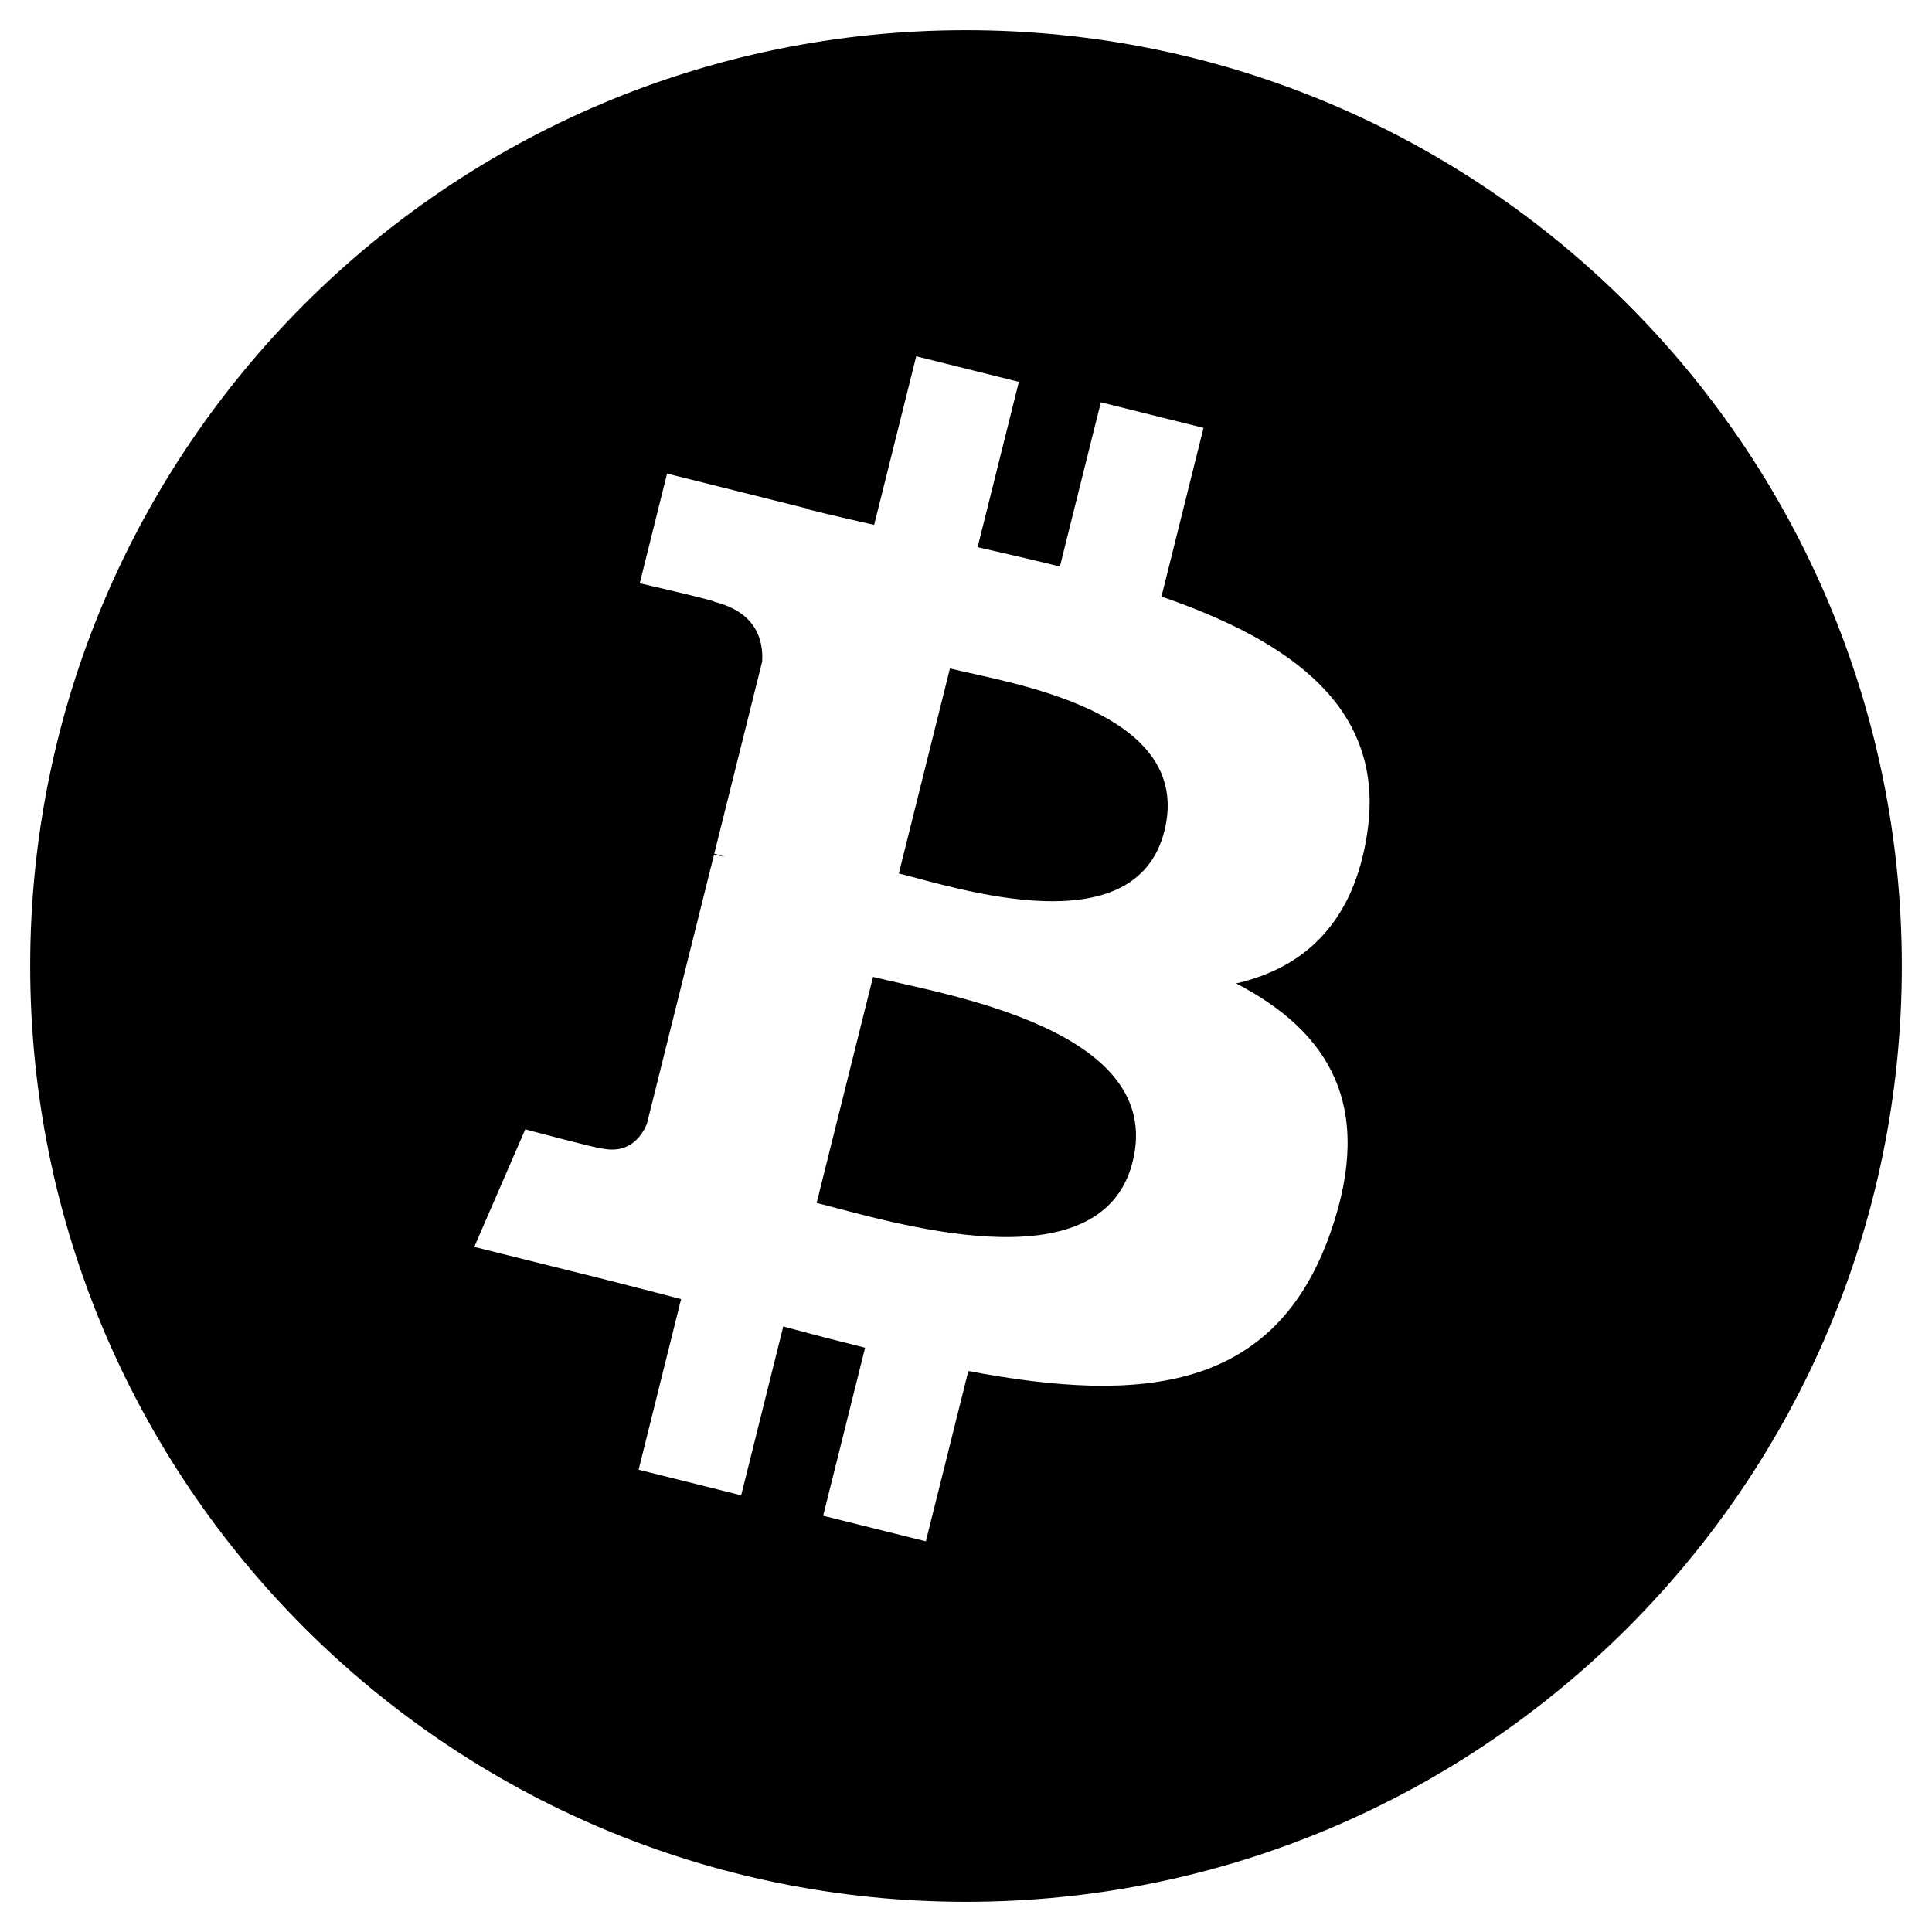
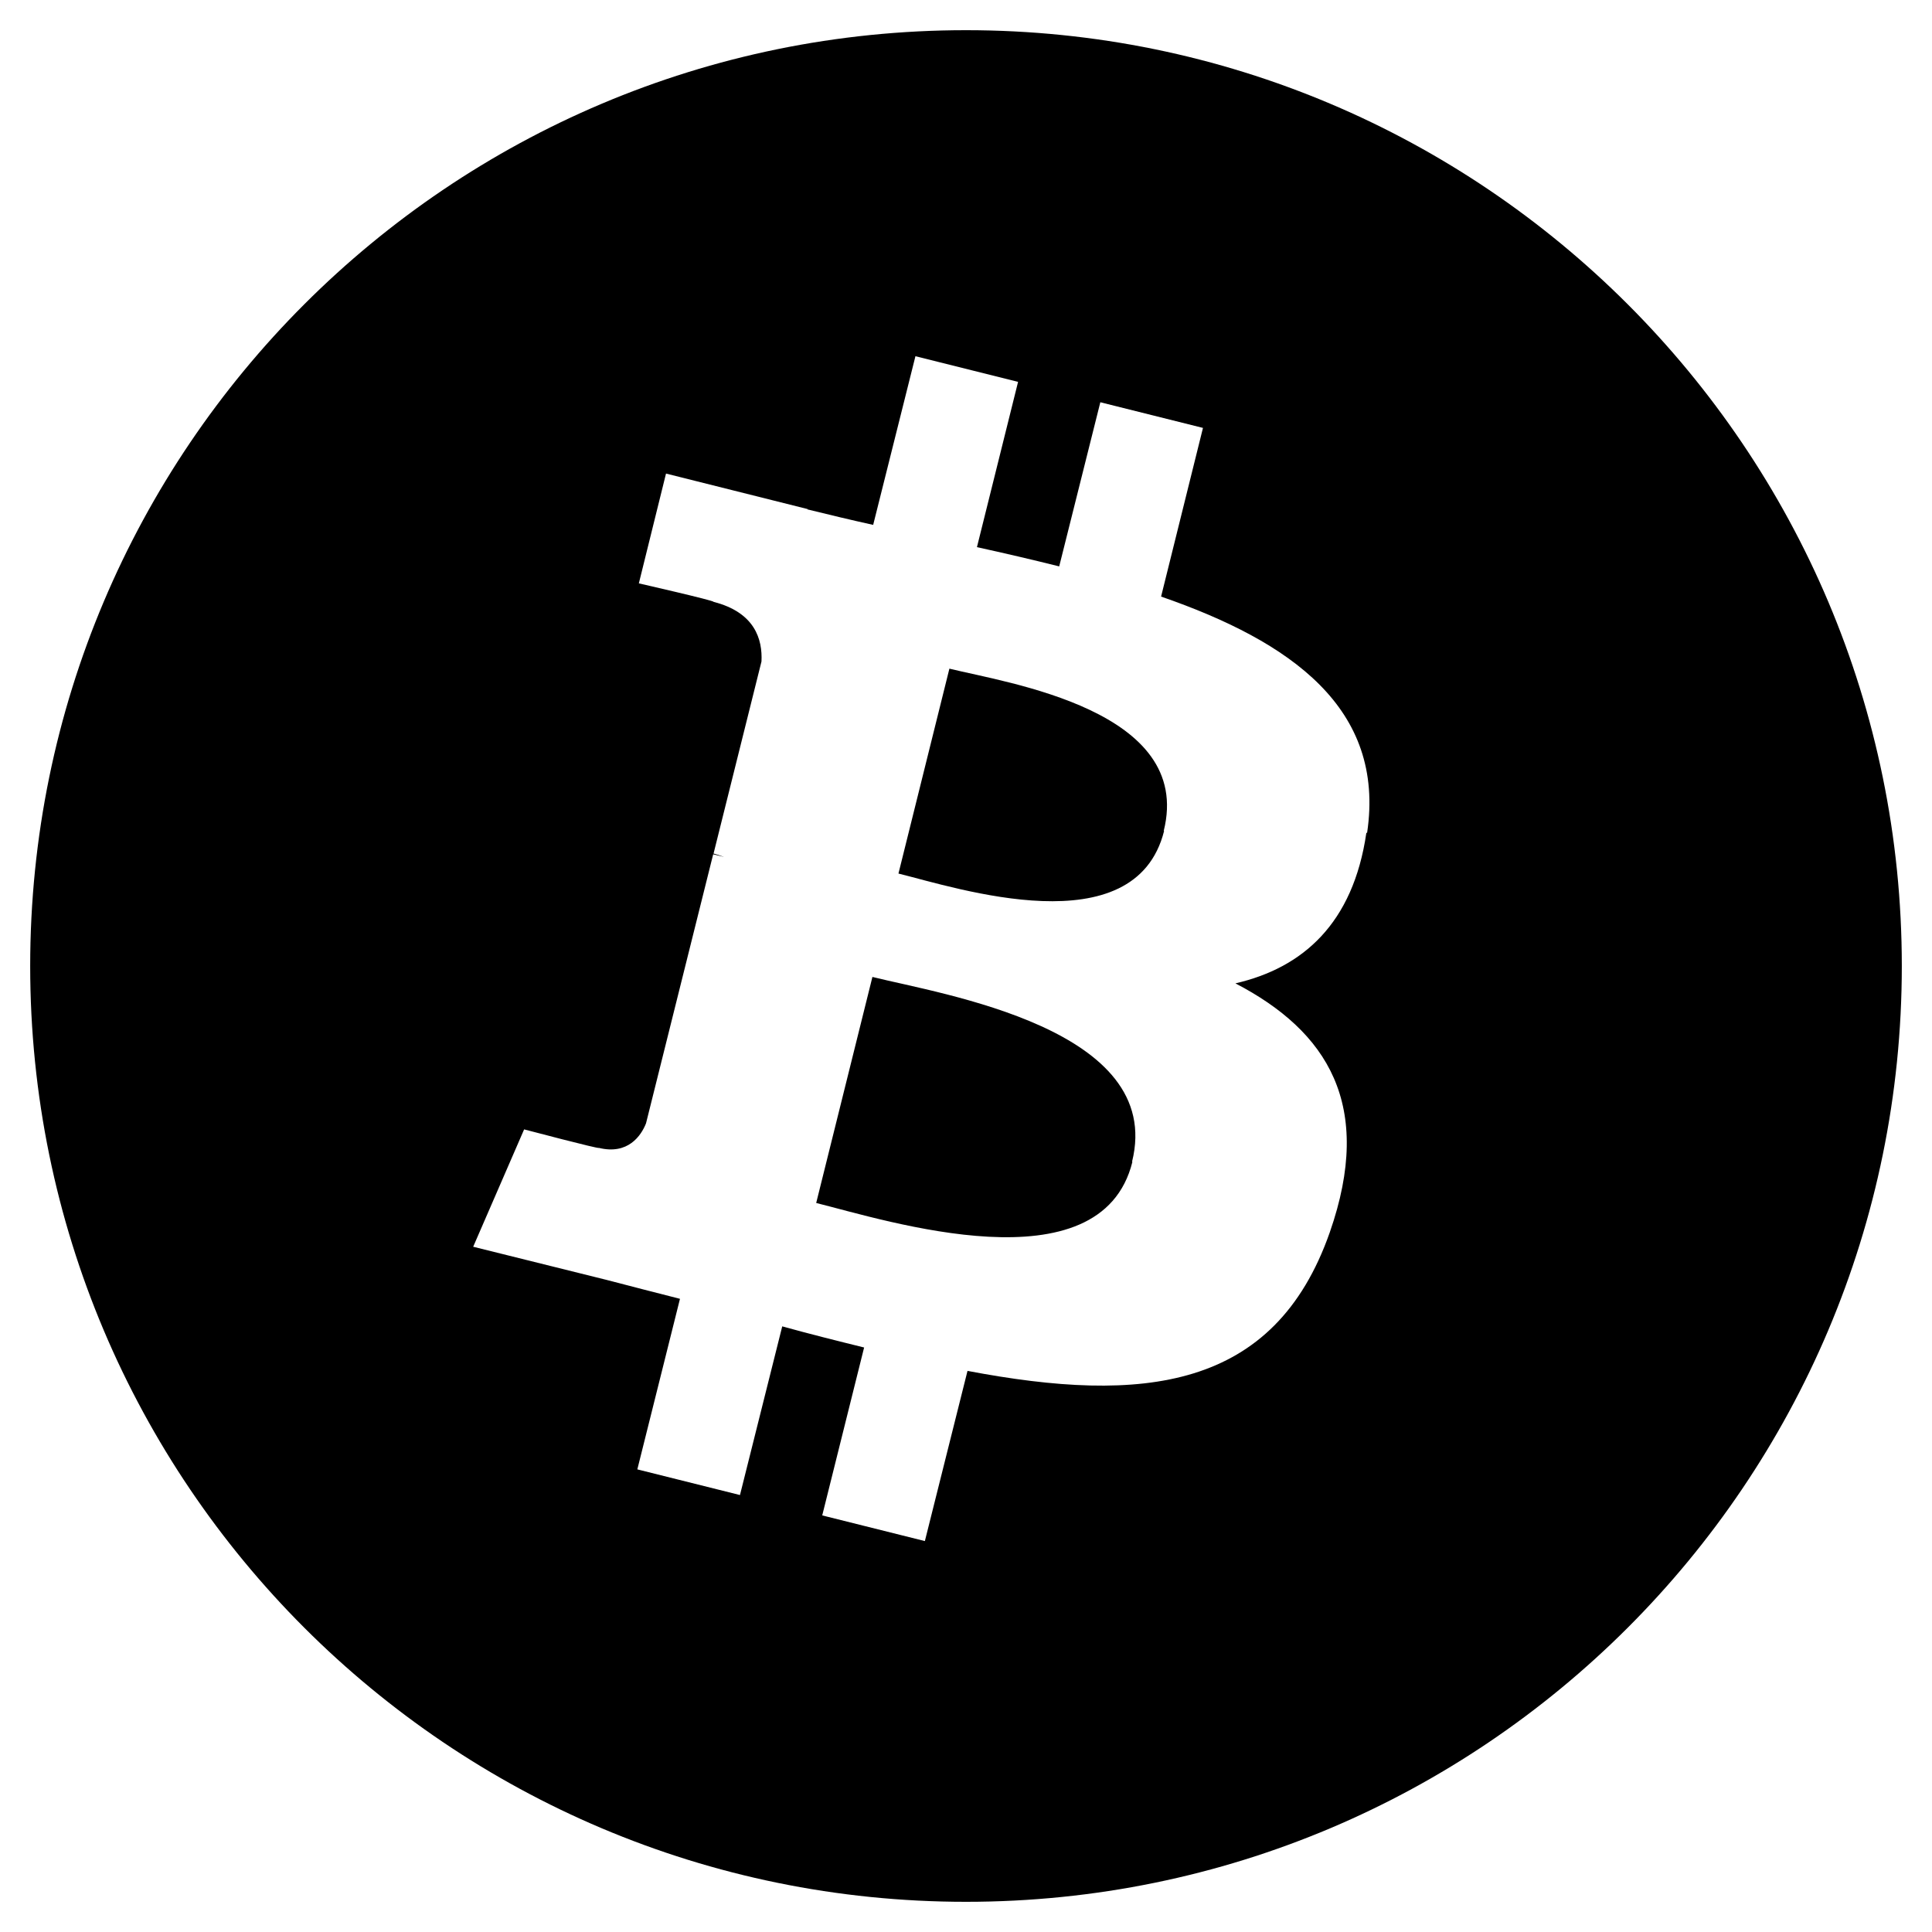
<svg xmlns="http://www.w3.org/2000/svg" id="icon" viewBox="0 0 512 512">
-   <path d="M504 256c0 136.967-111.033 248-248 248S8 392.967 8 256 119.033 8 256 8s248 111.033 248 248zm-141.651-35.33c4.937-32.999-20.191-50.739-54.55-62.573l11.146-44.702-27.213-6.781-10.851 43.524c-7.154-1.783-14.502-3.464-21.803-5.13l10.929-43.81-27.198-6.781-11.153 44.686c-5.922-1.349-11.735-2.682-17.377-4.084l.031-.14-37.53-9.37-7.239 29.062s20.191 4.627 19.765 4.913c11.022 2.751 13.014 10.044 12.68 15.825l-12.696 50.925c.76.194 1.744.473 2.829.907-.907-.225-1.876-.473-2.876-.713l-17.796 71.338c-1.349 3.348-4.767 8.37-12.471 6.464.271.395-19.78-4.937-19.78-4.937l-13.51 31.147 35.414 8.827c6.588 1.651 13.045 3.379 19.4 5.006l-11.262 45.213 27.182 6.781 11.153-44.733a1038.209 1038.209 0 0 0 21.687 5.627l-11.115 44.523 27.213 6.781 11.262-45.128c46.404 8.781 81.299 5.239 95.986-36.727 11.836-33.79-.589-53.281-25.004-65.991 17.78-4.098 31.174-15.792 34.747-39.949zm-62.177 87.179c-8.41 33.79-65.308 15.523-83.755 10.943l14.944-59.899c18.446 4.603 77.6 13.717 68.811 48.956zm8.417-87.667c-7.673 30.736-55.031 15.12-70.393 11.292l13.548-54.327c15.363 3.828 64.836 10.973 56.845 43.035z" />
+   <path d="M8 256a248 248 0 1 1 496 0 248 248 0 1 1 -496 0zm354.3-35.3c4.9-33-20.2-50.7-54.6-62.6l11.1-44.7-27.2-6.8-10.9 43.5c-7.2-1.8-14.5-3.5-21.8-5.1l10.9-43.8-27.2-6.8-11.2 44.7c-5.9-1.3-11.7-2.7-17.4-4.1l0-.1-37.5-9.4-7.2 29.1s20.2 4.6 19.8 4.9c11 2.8 13 10 12.7 15.8l-12.7 50.9c.8 .2 1.7 .5 2.8 .9-.9-.2-1.9-.5-2.9-.7l-17.8 71.3c-1.3 3.3-4.8 8.4-12.5 6.5 .3 .4-19.8-4.9-19.8-4.9l-13.5 31.1 35.4 8.8c6.6 1.7 13 3.4 19.4 5l-11.3 45.2 27.2 6.8 11.2-44.7c7.2 2 14.4 3.8 21.7 5.6l-11.1 44.5 27.2 6.8 11.3-45.1c46.4 8.8 81.3 5.2 96-36.7 11.8-33.8-.6-53.3-25-66 17.8-4.1 31.2-15.8 34.7-39.9zm-62.2 87.2c-8.4 33.8-65.3 15.5-83.8 10.9l14.9-59.9c18.4 4.6 77.6 13.7 68.8 49zm8.4-87.7c-7.7 30.7-55 15.1-70.4 11.3l13.5-54.3c15.4 3.8 64.8 11 56.8 43z" />
</svg>
